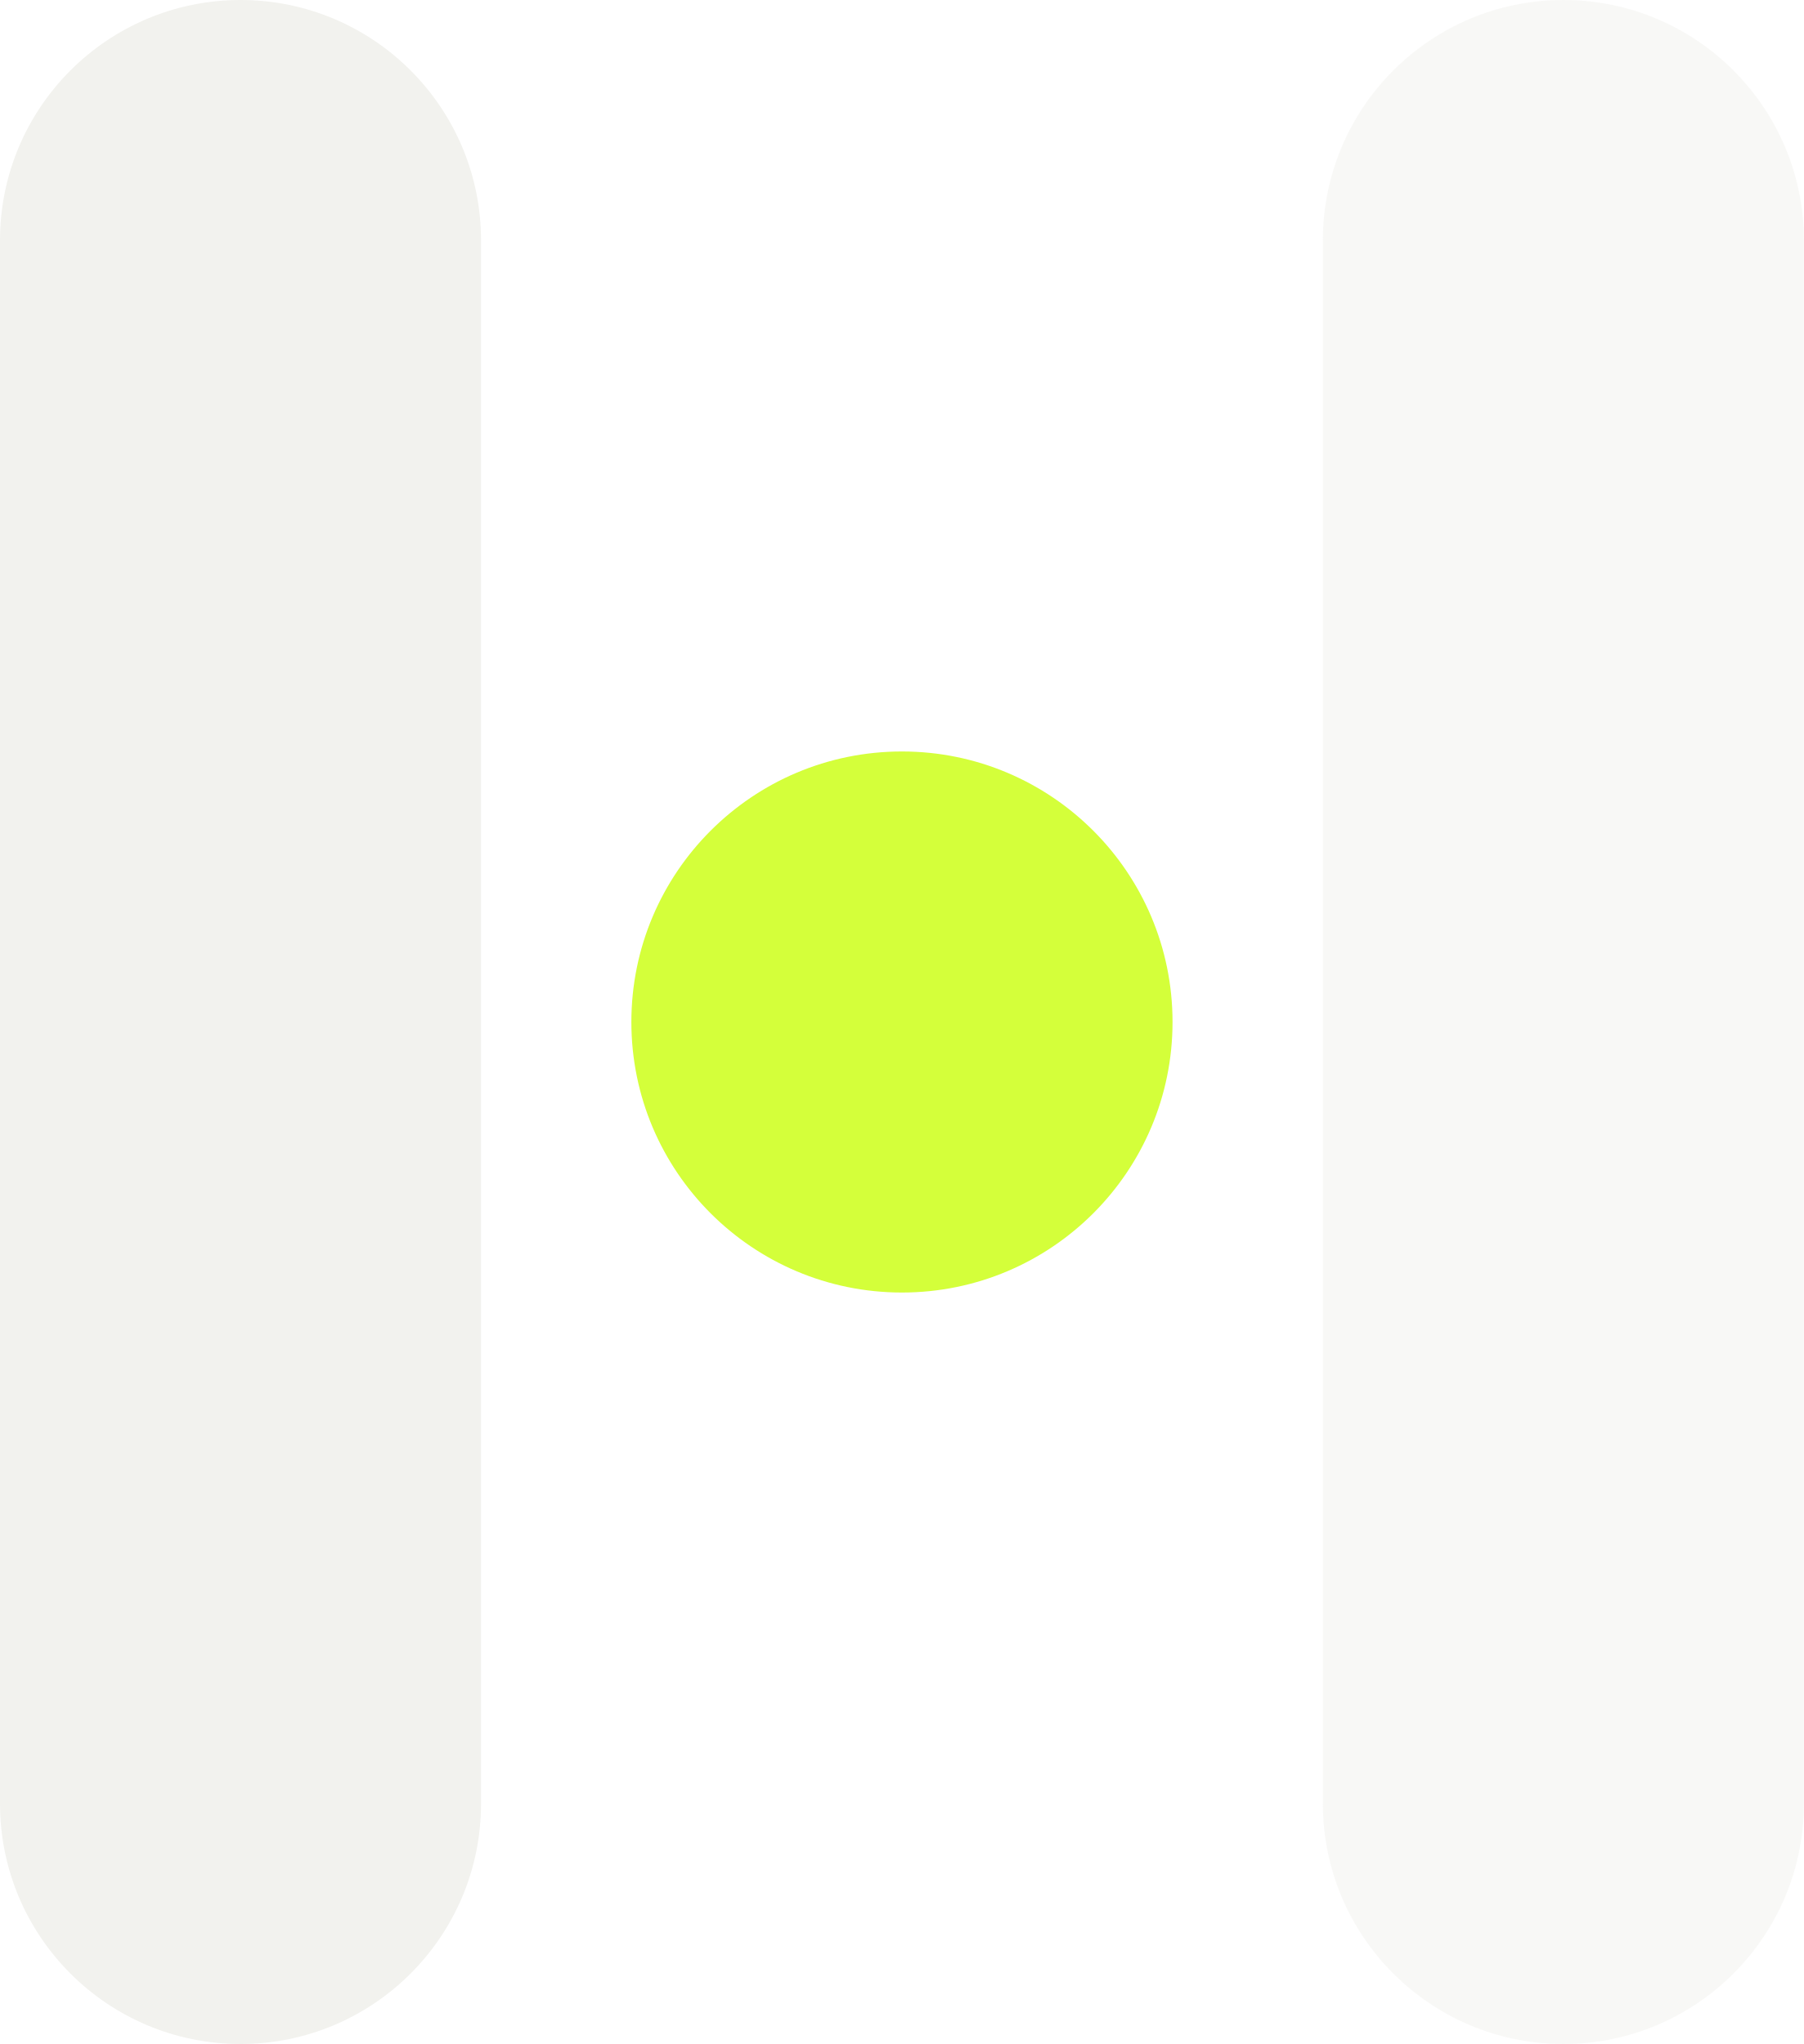
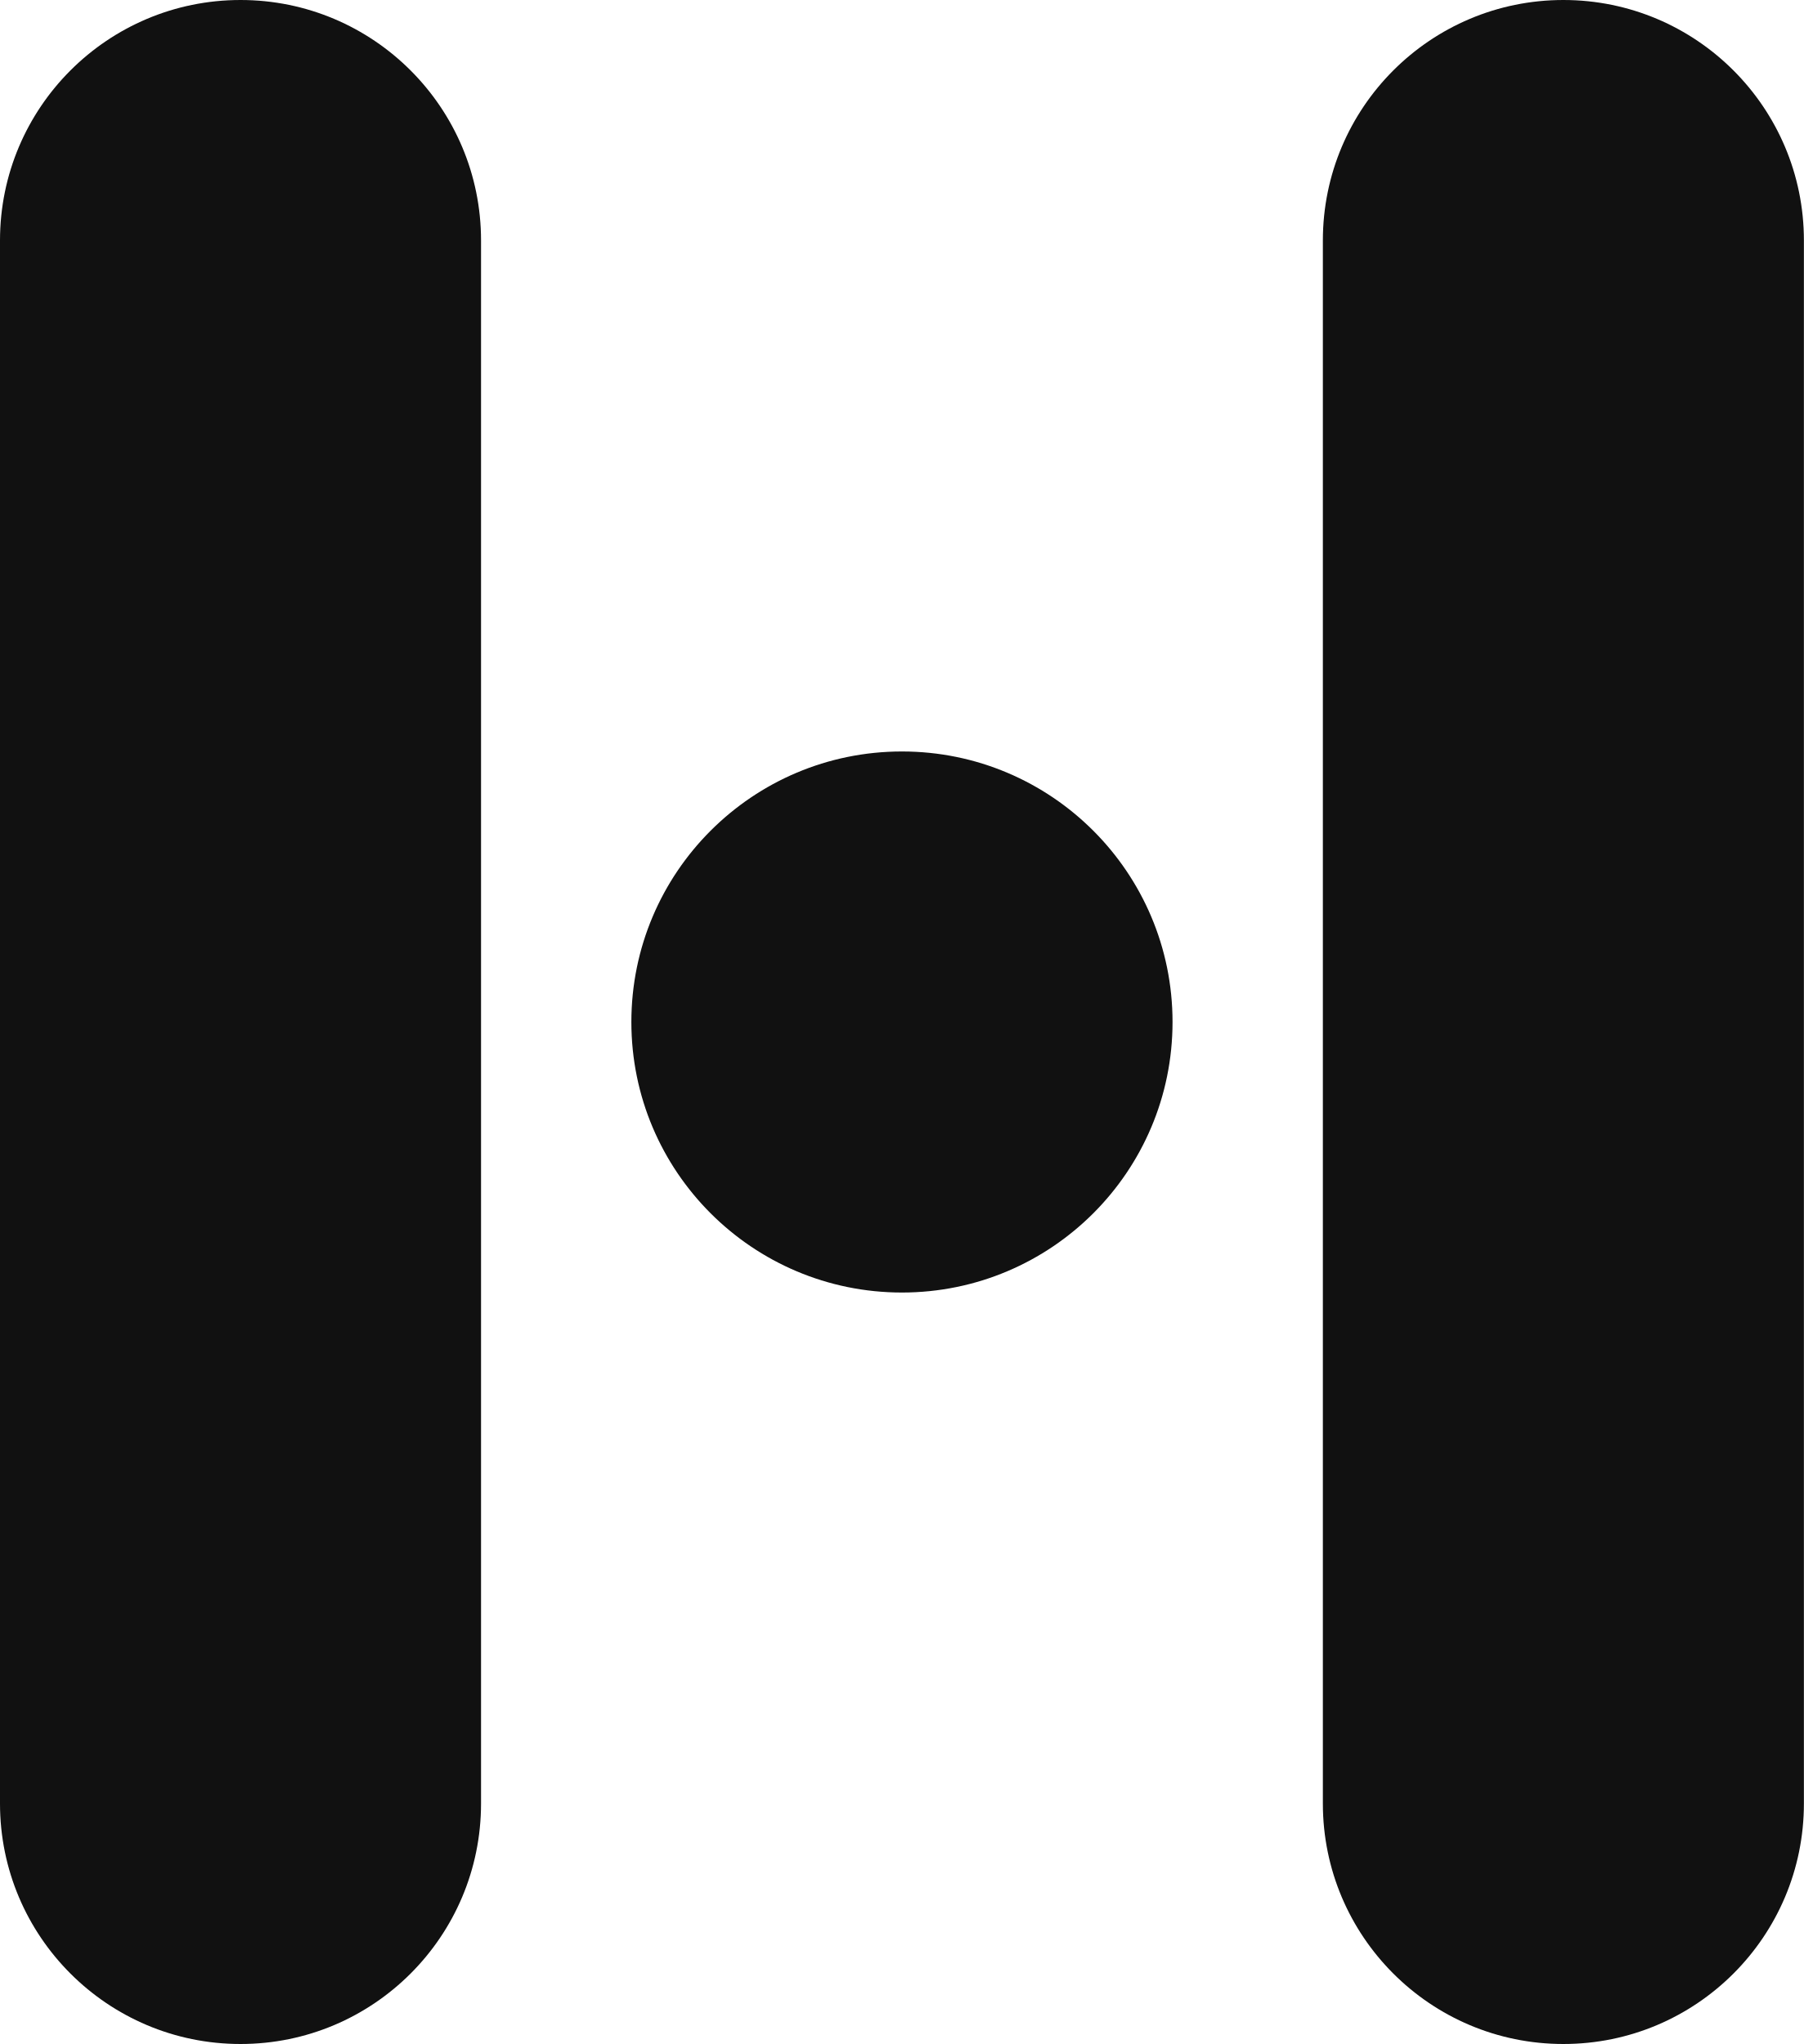
<svg xmlns="http://www.w3.org/2000/svg" width="240" height="272" viewBox="30 26 60 68">
-   <rect x="30" y="26" width="16" height="68" rx="8" fill="#f2f2ee" />
-   <rect x="74" y="26" width="16" height="68" rx="8" fill="#f2f2ee" fill-opacity="0.5" />
-   <circle cx="60" cy="60" r="9" fill="#d4ff3a" />
+   <rect x="30" y="26" width="16" height="68" rx="8" fill="#111111" />
+   <rect x="74" y="26" width="16" height="68" rx="8" fill="#111111" />
+   <circle cx="60" cy="60" r="9" fill="#111111" />
</svg>
